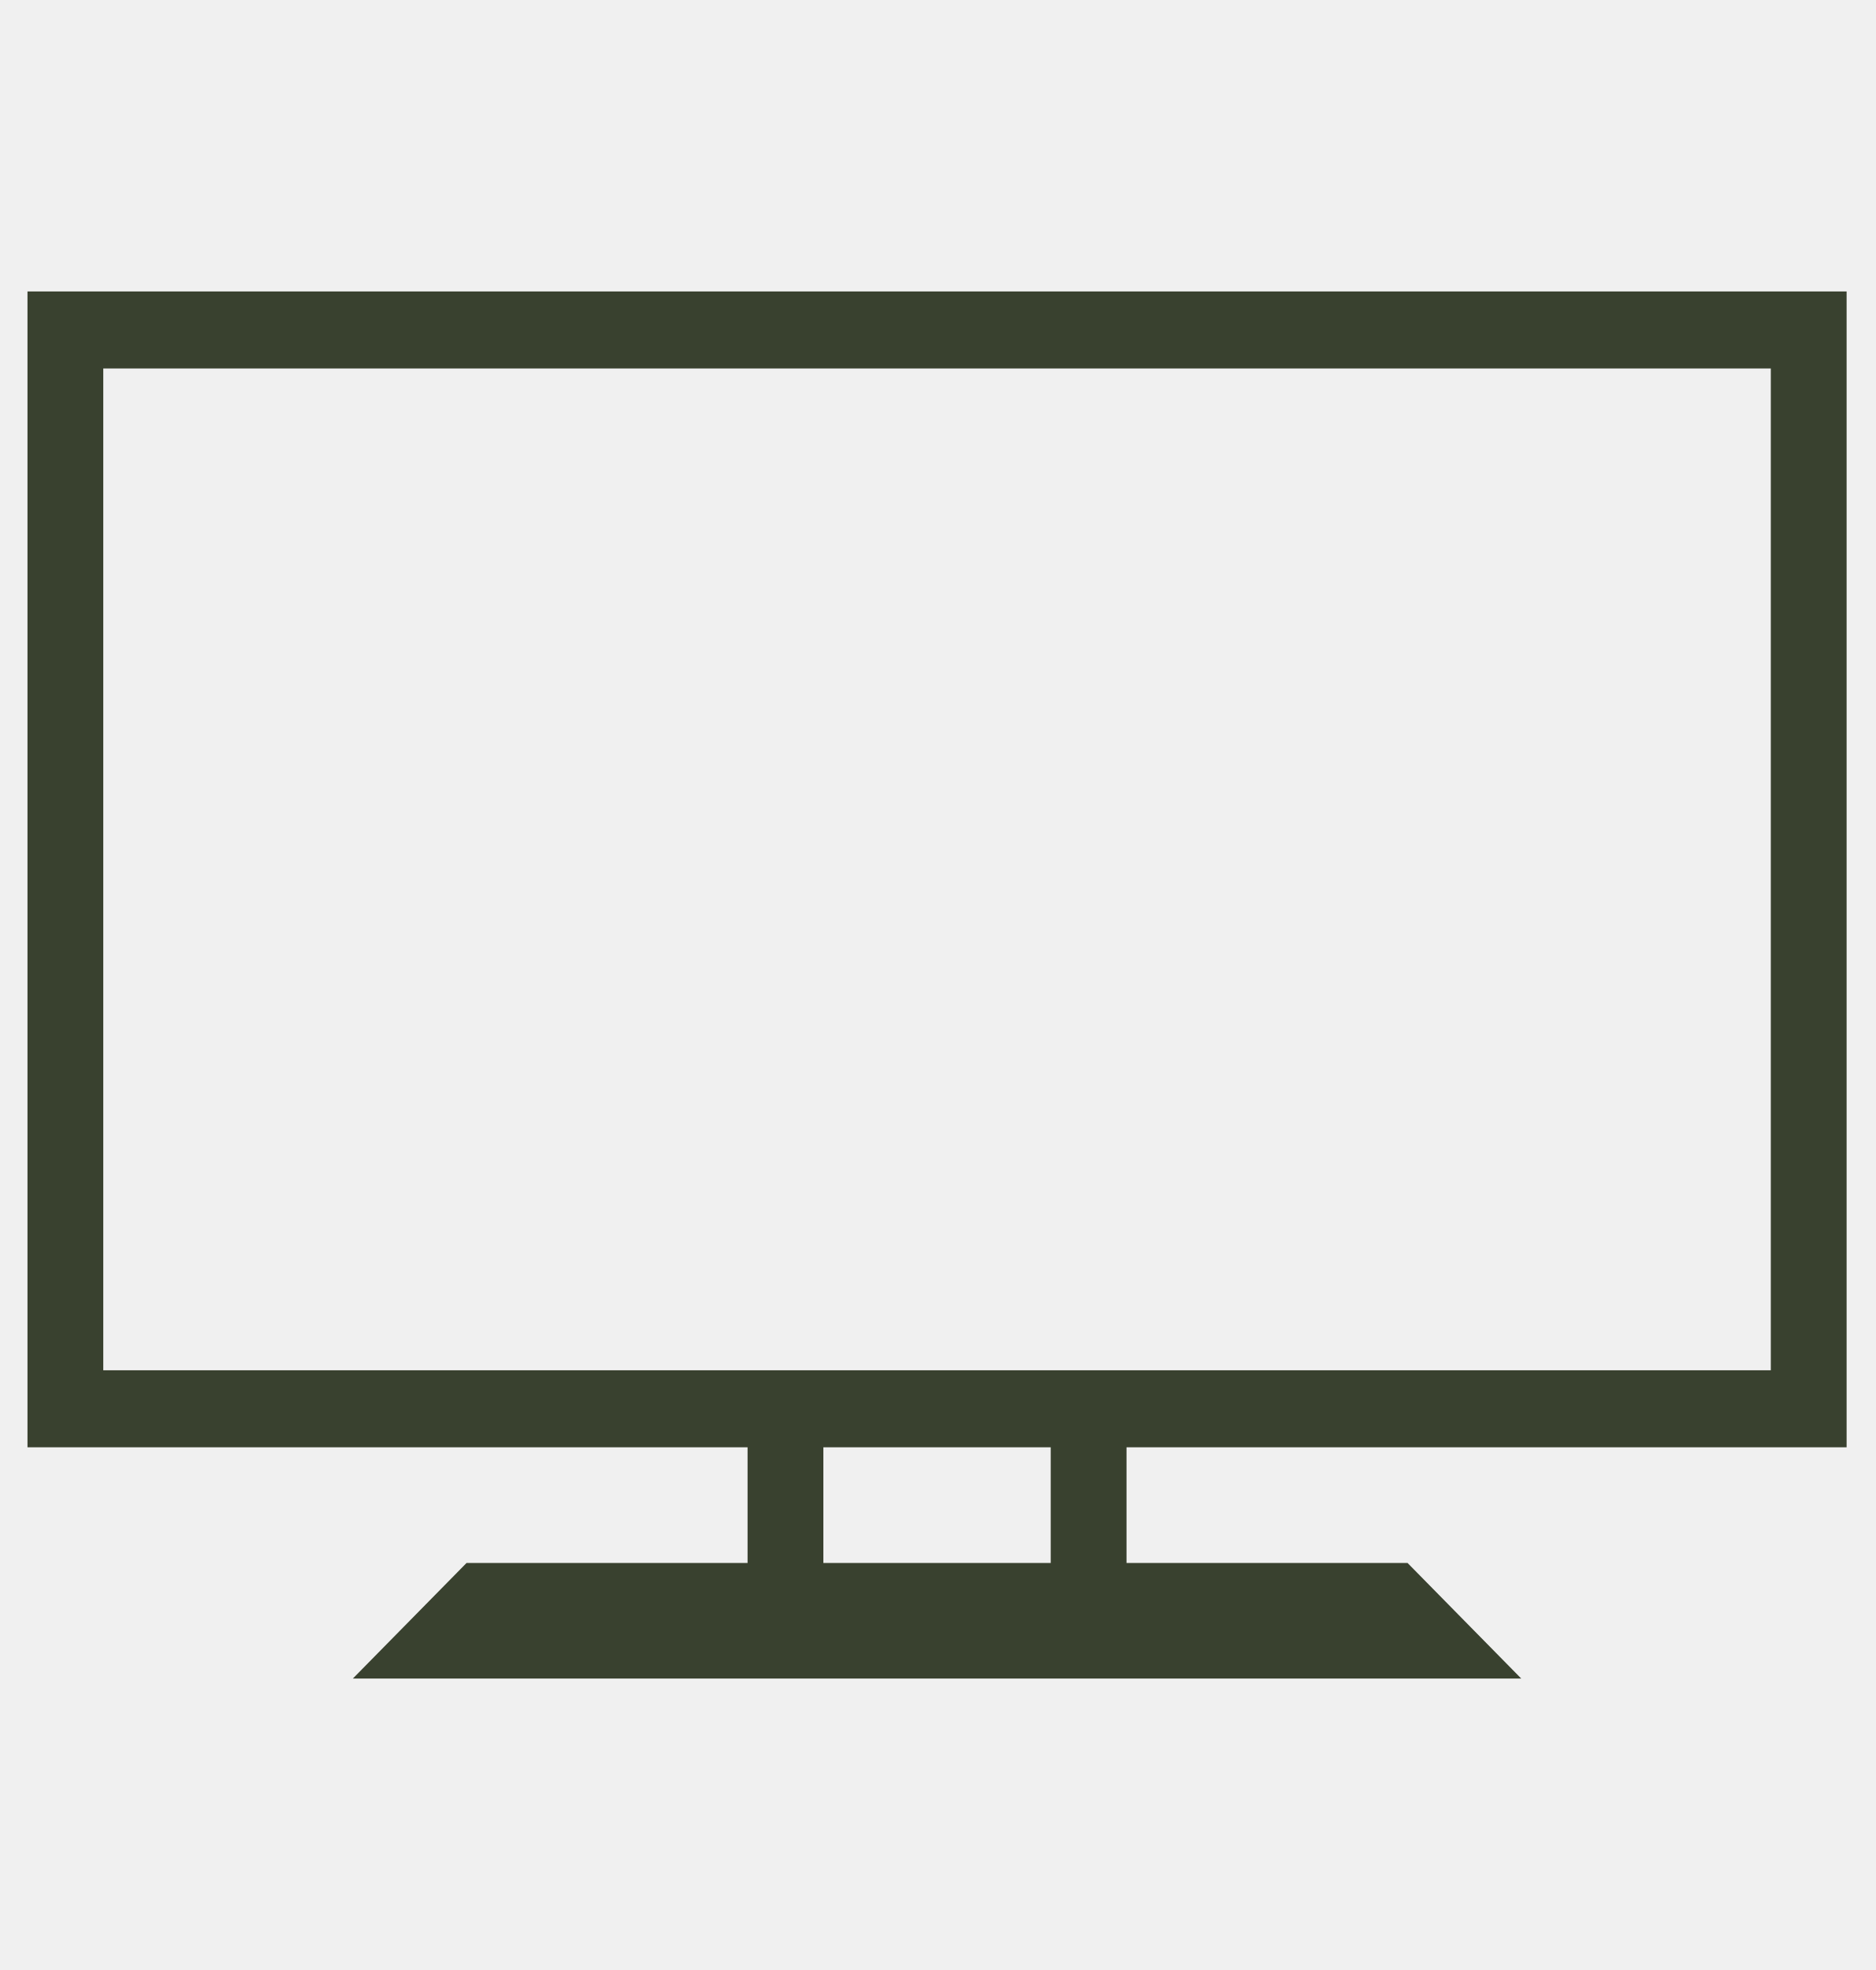
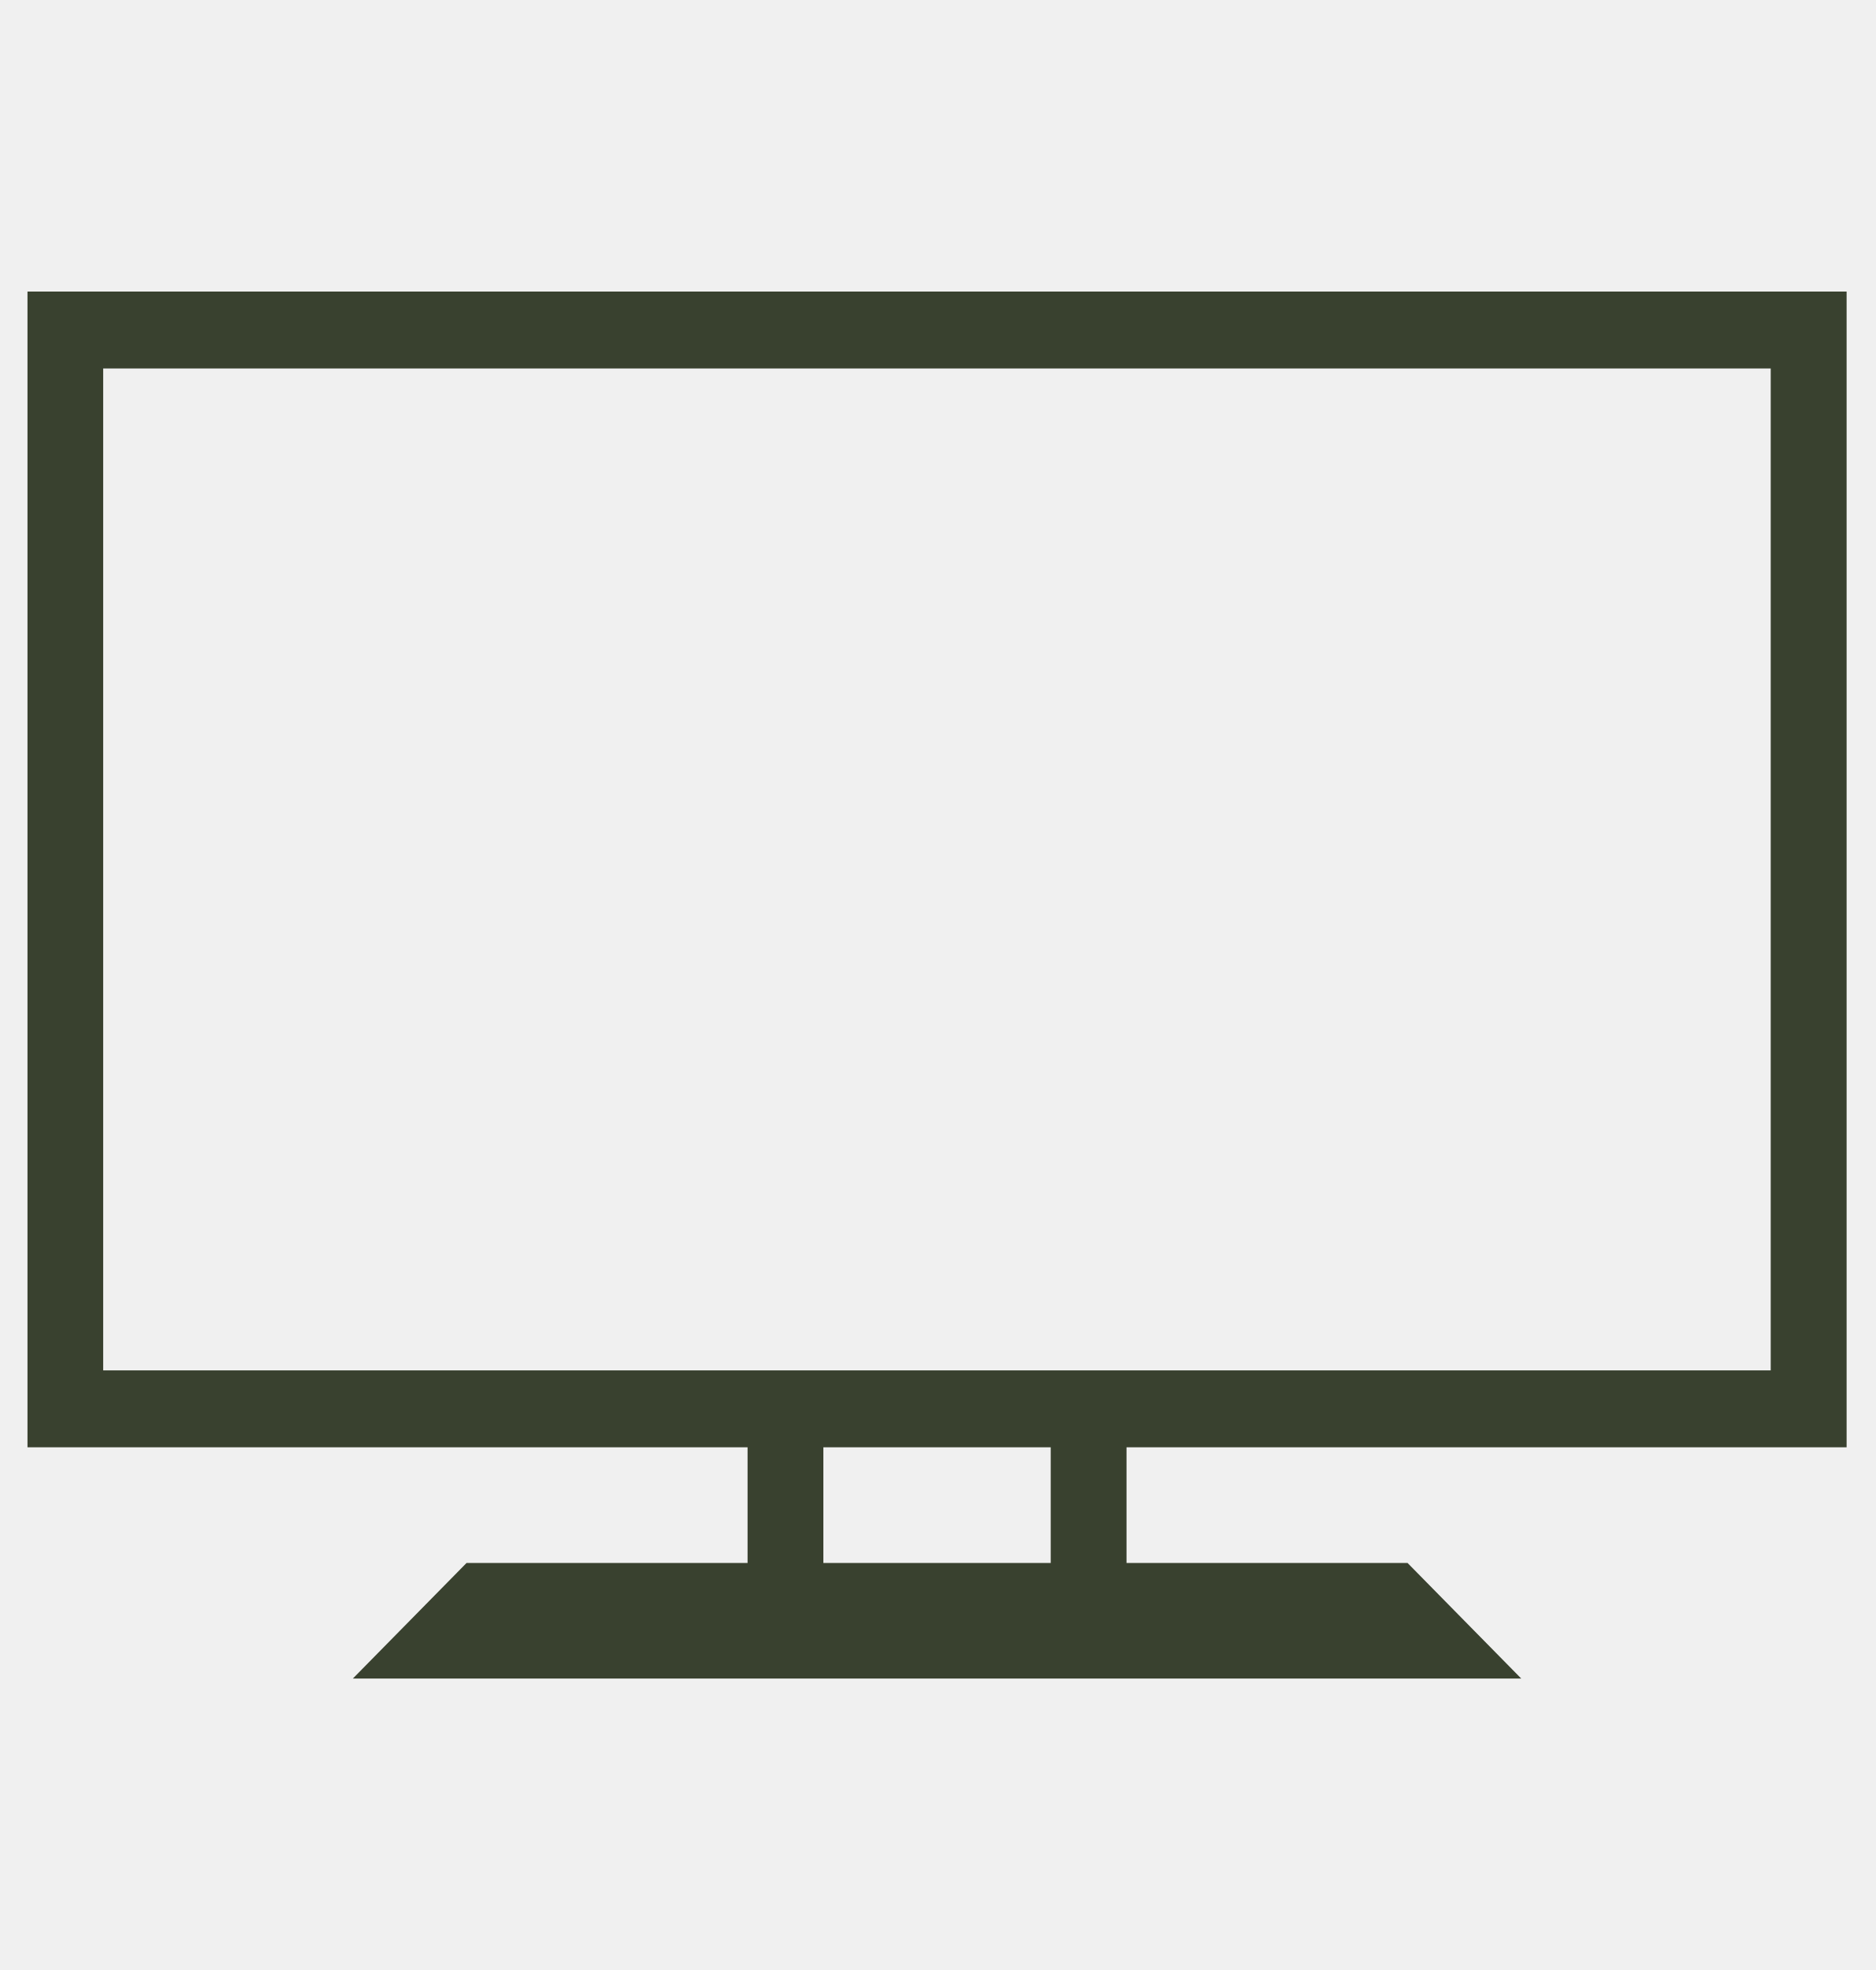
- <svg xmlns="http://www.w3.org/2000/svg" width="20" height="21" viewBox="0 0 20 21" fill="none">
-   <g clip-path="url(#clip0_643:8)">
-     <path d="M19.687 15.428V3.107H0.293V15.428H7.97V16.661H4.974L3.762 17.893H16.218L15.006 16.661H12.01V15.428H19.687ZM1.101 3.928H18.879V14.607H1.101V3.928ZM11.202 16.661H8.778V15.428H11.202V16.661Z" fill="#39412F" />
+ <svg xmlns="http://www.w3.org/2000/svg" viewBox="0 0 20 21">
+   <g clip-path="url(#a)">
+     <path d="M19.687 15.428V3.108H.293v12.32H7.97v1.233H4.974l-1.212 1.232h12.456l-1.212-1.232H12.01v-1.233h7.677ZM1.1 3.928h17.778v10.68H1.1V3.927Zm10.101 12.733H8.778v-1.233h2.424v1.233Z" fill="#39412F" />
  </g>
  <defs>
-     <clipPath id="clip0_643:8">
-       <rect width="19.394" height="19.714" fill="white" transform="translate(0.292938 0.642822)" />
+     <clipPath id="a">
+       <path fill="#fff" transform="translate(.293 .643)" d="M0 0h19.394v19.714H0z" />
    </clipPath>
  </defs>
</svg>
